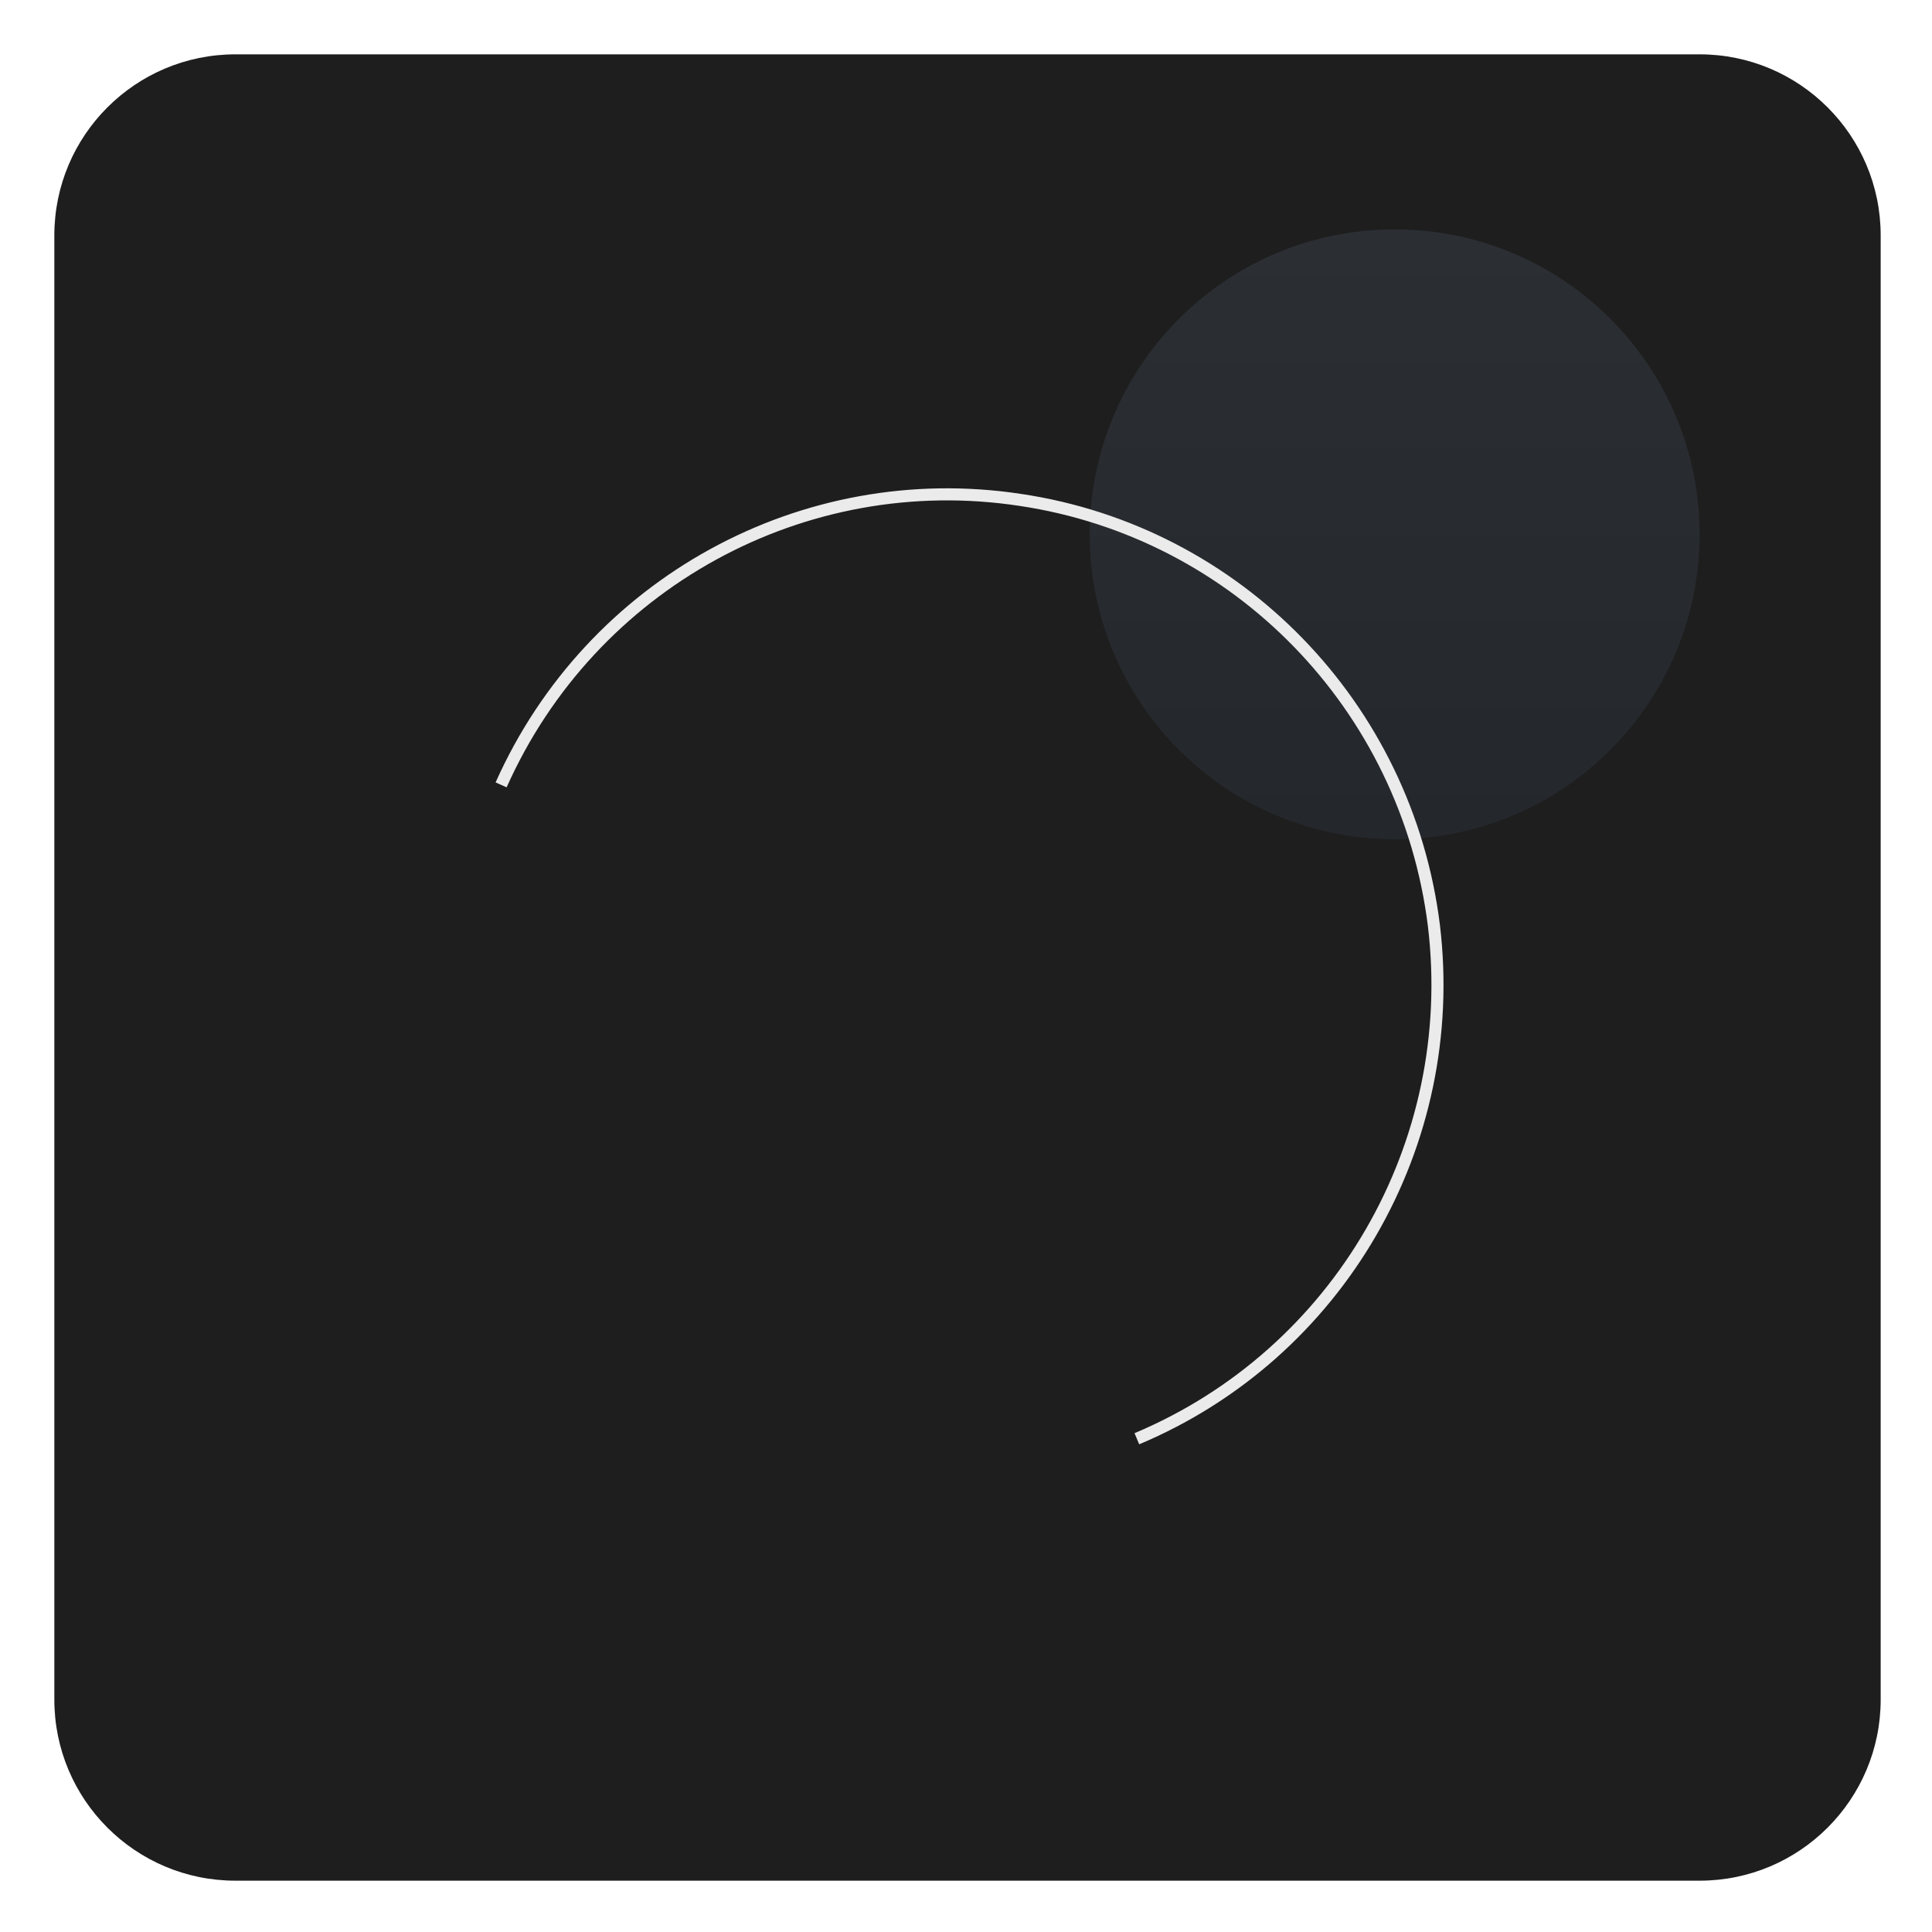
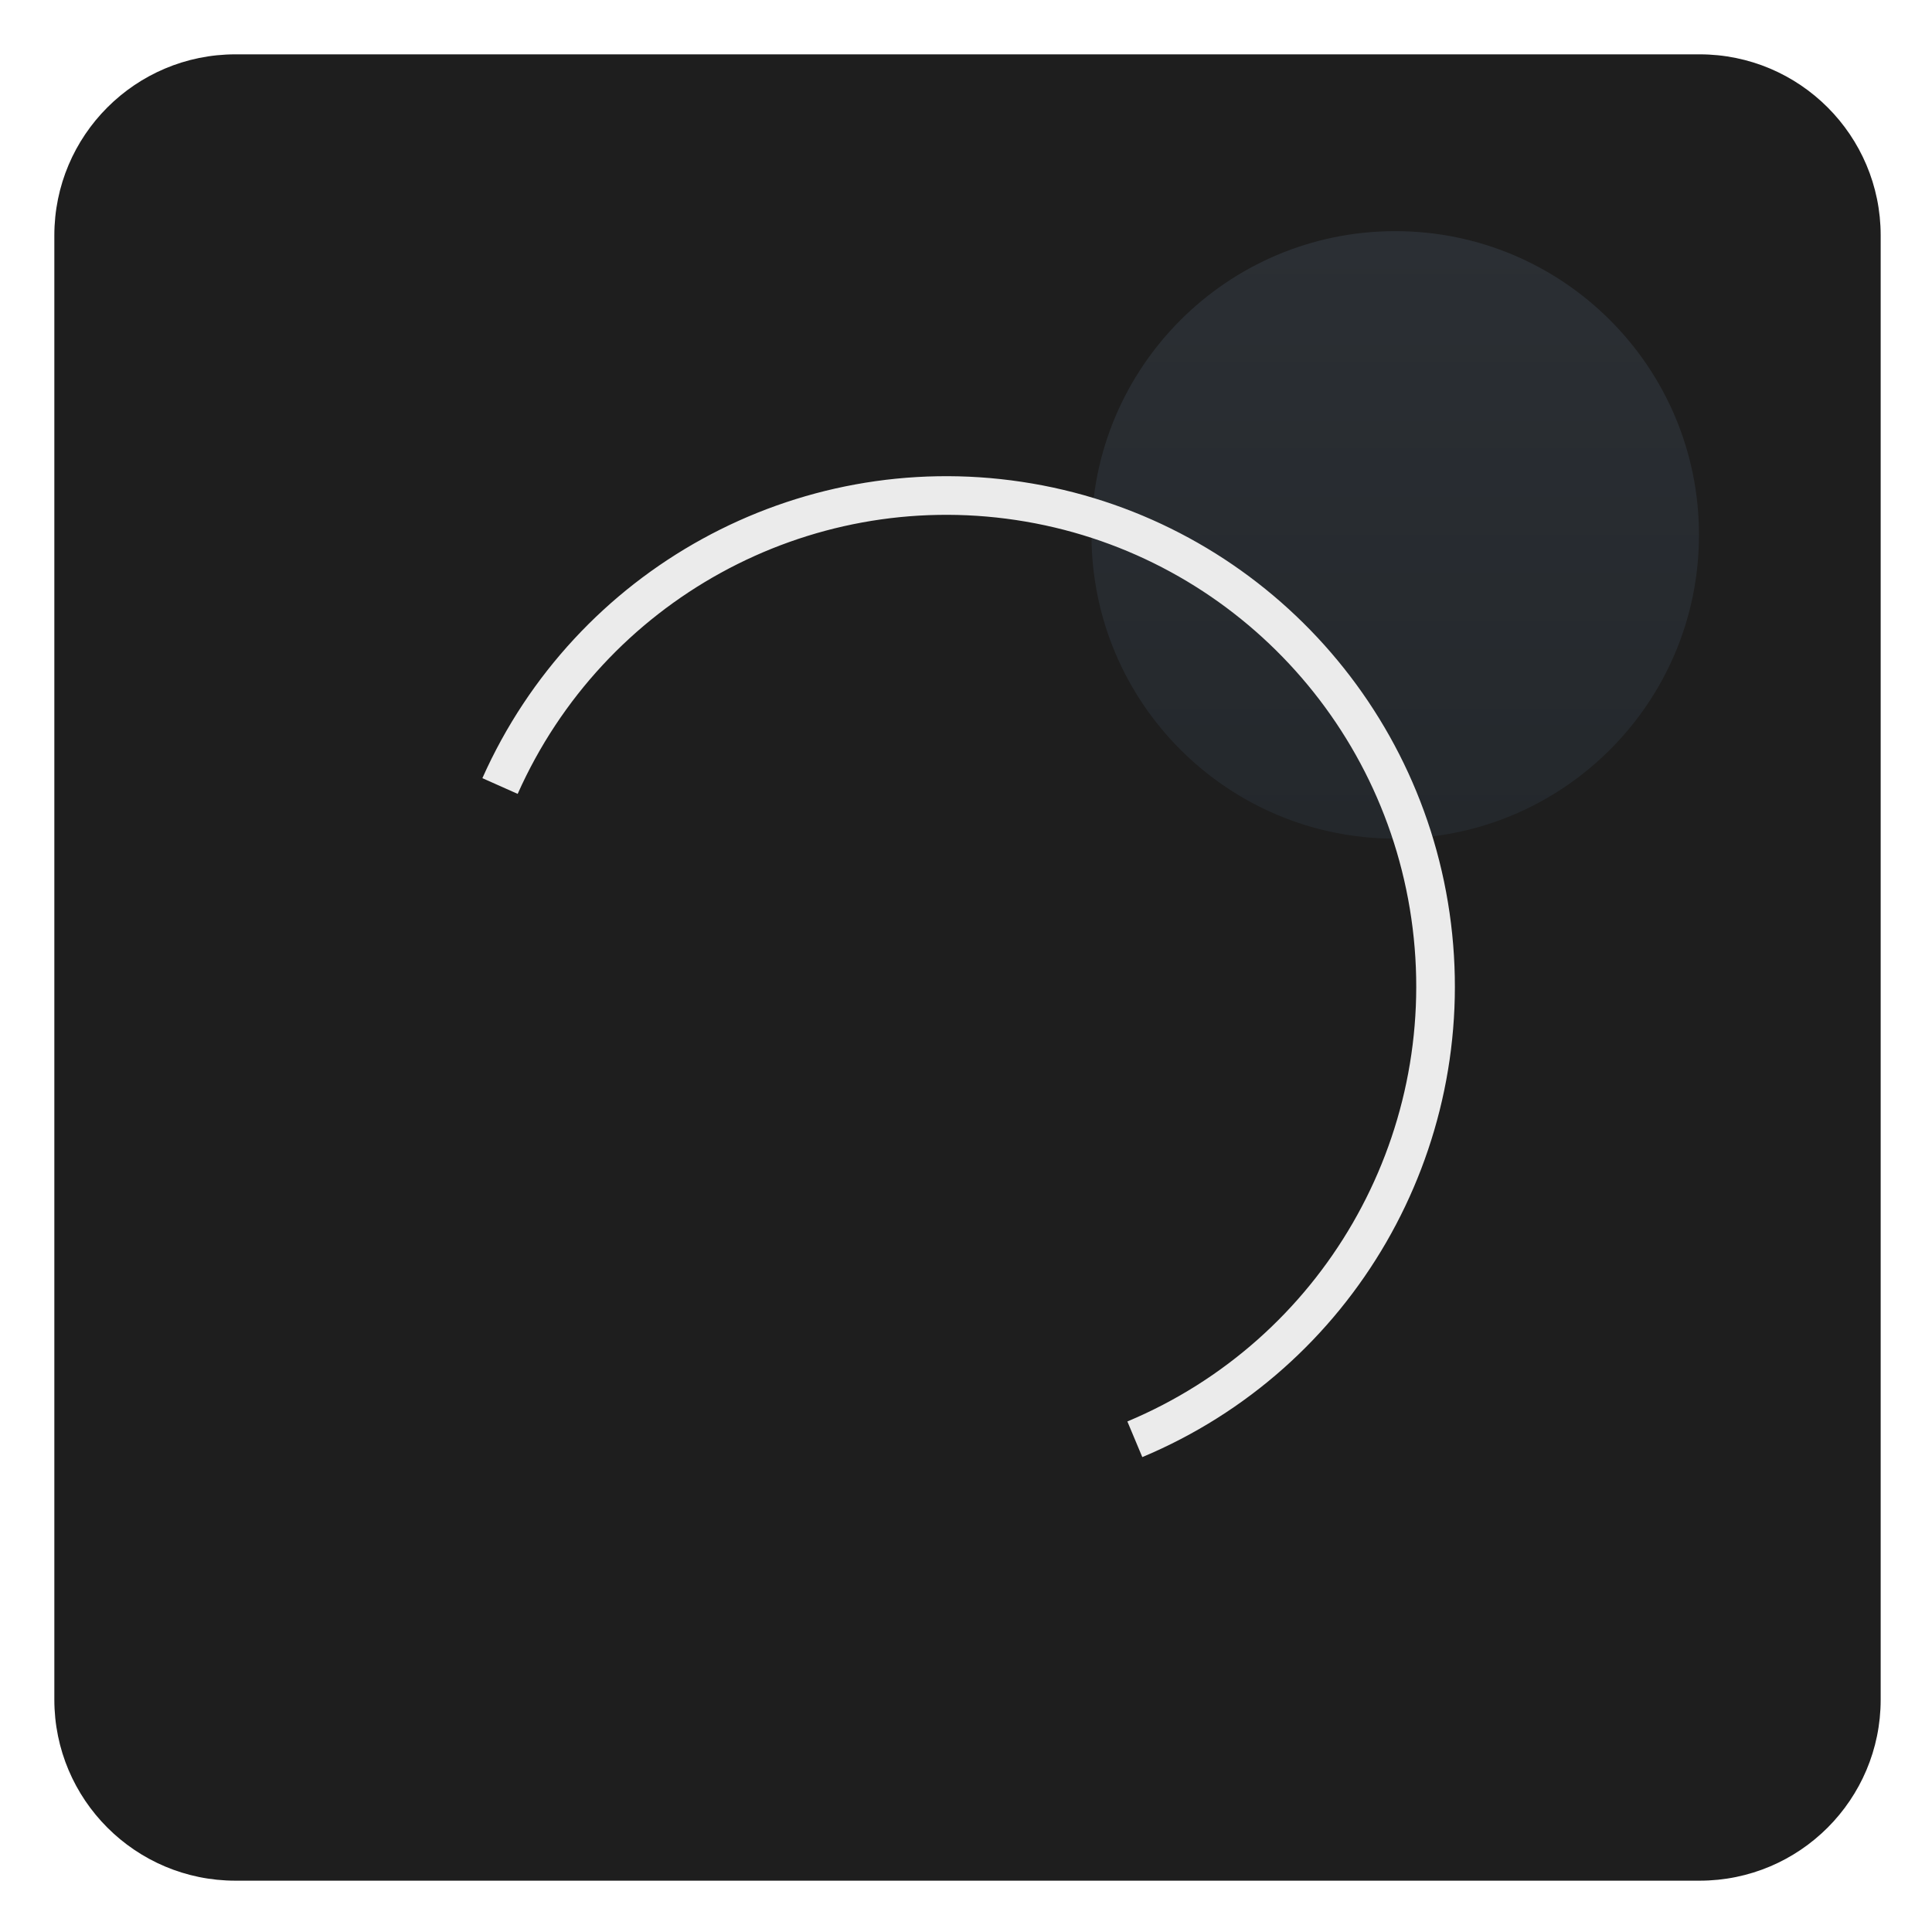
- <svg xmlns="http://www.w3.org/2000/svg" width="64px" height="64px" version="1.1" viewBox="0 0 64 64" xml:space="preserve">
-   <defs>
-     <linearGradient id="linearGradient5" x1="46.2" x2="46.2" y1="7.66" y2="27.8" gradientUnits="userSpaceOnUse">
-       <stop stop-color="#2b2f34" offset="0" />
-       <stop stop-color="#24282c" offset="1" />
+ <svg xmlns="http://www.w3.org/2000/svg" xmlns:xlink="http://www.w3.org/1999/xlink" width="64px" height="64px" viewBox="0 0 64 64" version="1.1" id="svg1" xml:space="preserve">
+   <defs id="defs1">
+     <linearGradient id="linearGradient4">
+       <stop style="stop-color:#2b2f34;stop-opacity:1;" offset="0" id="stop4" />
+       <stop style="stop-color:#24282c;stop-opacity:1;" offset="1" id="stop5" />
    </linearGradient>
+     <linearGradient xlink:href="#linearGradient4" id="linearGradient5" x1="46.219" y1="7.656" x2="46.219" y2="27.781" gradientUnits="userSpaceOnUse" />
  </defs>
-   <g>
-     <path d="m7.8 1.8h48.5a6 6 45 0 1 6 6v48.5a6 6 135 0 1-6 6h-48.5a6 6 45 0 1-6-6v-48.5a6 6 135 0 1 6-6z" fill="#1e1e1e" stroke-linejoin="round" stroke-miterlimit="10" stroke-width="3.78" />
-     <circle cx="46.2" cy="17.7" r="10.1" fill="url(#linearGradient5)" />
-     <path d="m38.4 47.5c5.76-2.68 9.68-8.93 9.36-15.3-0.02-6.99-5.16-13.5-11.9-15.3-5.88-1.72-12.6 0.174-16.7 4.79-1.09 1.23-2.05 2.6-2.71 4.11 0.433 0.883 0.919-1.38 1.45-1.79 3.03-4.78 8.73-7.68 14.4-7.29 7.04 0.305 13.4 5.84 14.7 12.8 0.391 1.98 0.38 4.05 0.079 6.04-0.89 5.3-4.69 9.9-9.61 12 0.295 0.164 0.564 0.337 0.877 0.047z" fill="none" />
-     <path d="m16.6 26a16.2 16.3 0 0 1 17.2-9.44 16.2 16.3 0 0 1 13.7 14.1 16.2 16.3 0 0 1-9.84 17" fill="none" stroke="#ebebeb" stroke-linejoin="round" stroke-miterlimit="10" stroke-width=".4" />
+   <g id="layer2" style="display:inline;opacity:1">
+     <path id="rect1" style="display:inline;opacity:1;fill:#1e1e1e;stroke-width:3.78;stroke-linejoin:round;stroke-miterlimit:10" d="m 7.8,1.8 h 48.5 a 6,6 45 0 1 6,6 v 48.5 a 6,6 135 0 1 -6,6 H 7.8 a 6,6 45 0 1 -6,-6 V 7.8 a 6,6 135 0 1 6,-6 z" />
+     <circle style="display:inline;opacity:1;fill:url(#linearGradient5);stroke:none;stroke-width:0.425;stroke-linejoin:round;stroke-miterlimit:10;stroke-dasharray:none;stroke-opacity:1" id="path3" cx="46.219" cy="17.719" r="10.062" />
+     <path style="display:inline;fill:none;fill-opacity:1;stroke:none;stroke-opacity:1" d="m 38.352,47.501 c 5.757,-2.683 9.684,-8.927 9.363,-15.304 -0.02,-6.988 -5.163,-13.498 -11.873,-15.338 -5.881,-1.72 -12.643,0.174 -16.697,4.791 -1.092,1.228 -2.052,2.598 -2.708,4.108 0.433,0.883 0.919,-1.383 1.454,-1.791 3.028,-4.777 8.733,-7.683 14.382,-7.29 7.038,0.305 13.412,5.836 14.731,12.752 0.391,1.977 0.38,4.046 0.079,6.036 -0.89,5.297 -4.687,9.903 -9.608,11.988 0.295,0.164 0.564,0.337 0.877,0.047 z" id="path2" />
+     <path style="display:inline;fill:none;fill-opacity:1;stroke:#ebebeb;stroke-width:1.28;stroke-linejoin:round;stroke-miterlimit:10;stroke-dasharray:none;stroke-opacity:1" id="path1" d="M 16.564,26.038 A 16.2,16.258 0 0 1 33.75,16.594 16.2,16.258 0 0 1 47.431,30.672 16.2,16.258 0 0 1 37.593,47.678" />
  </g>
</svg>
